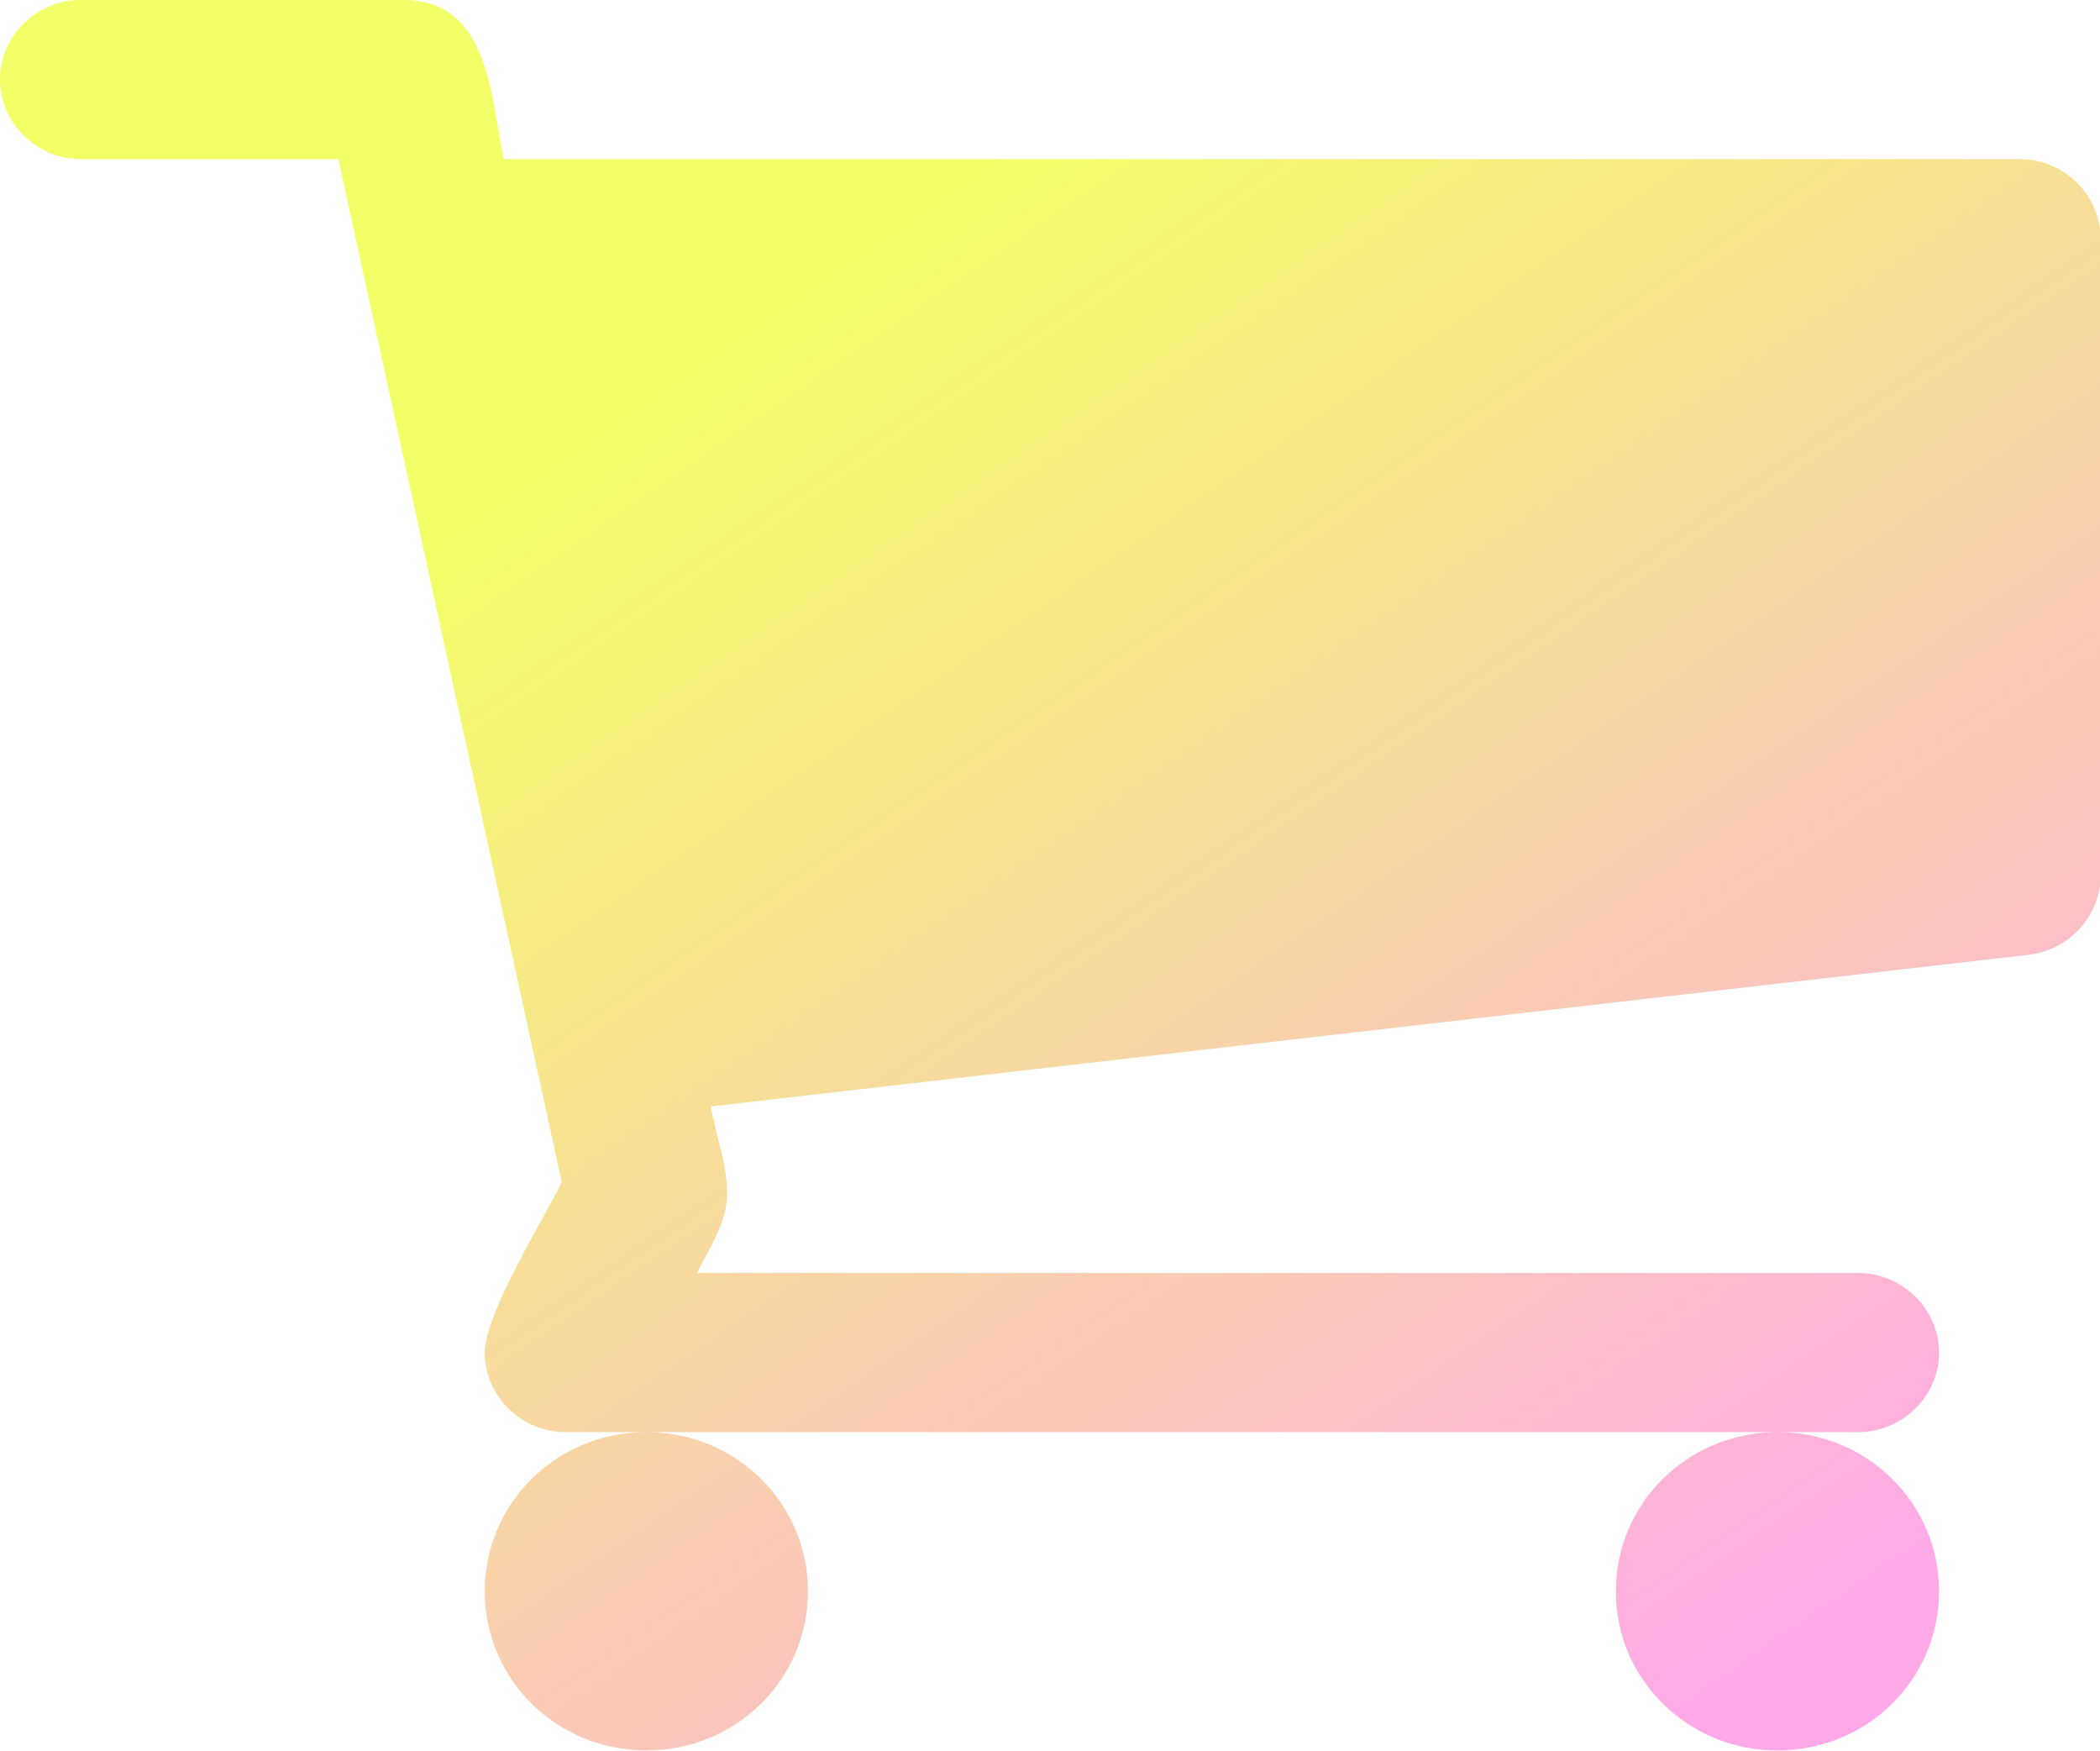
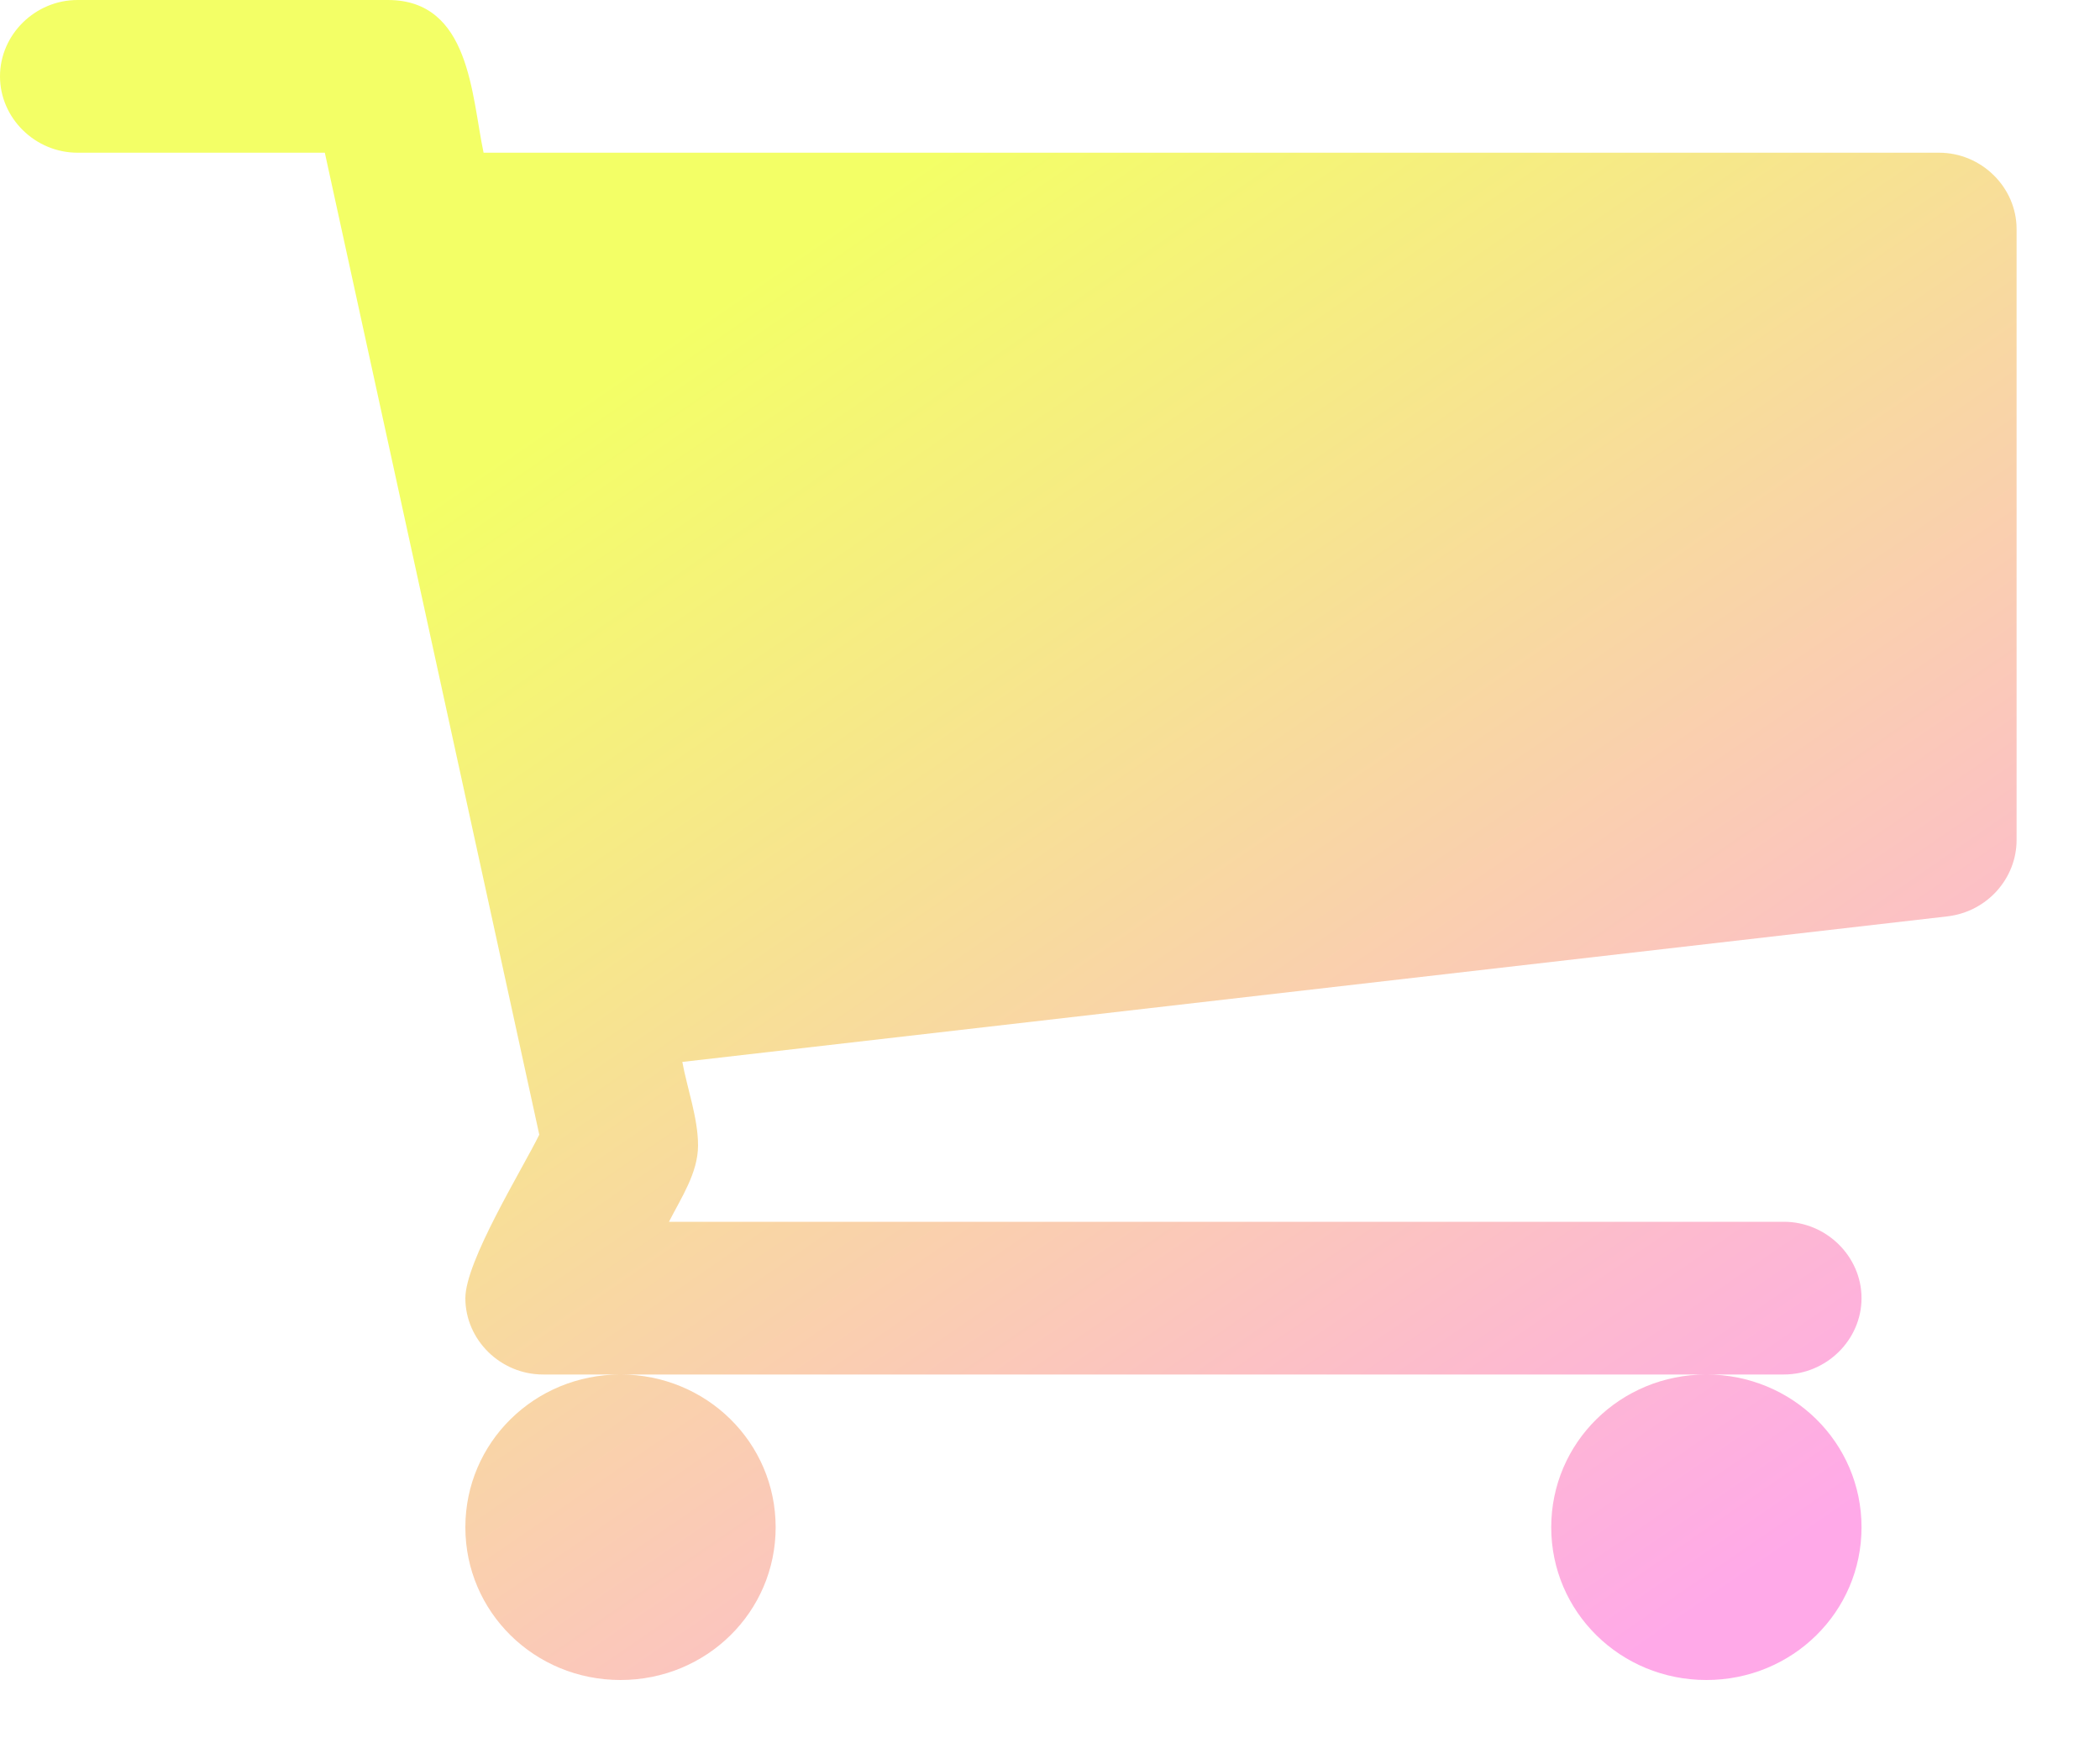
- <svg xmlns="http://www.w3.org/2000/svg" width="24" height="20" viewBox="0 0 24 20" fill="none">
+ <svg xmlns="http://www.w3.org/2000/svg" width="25" height="21" viewBox="0 0 25 21" fill="none">
  <path fill-rule="evenodd" clip-rule="evenodd" d="M9.234 18.182C9.234 17.173 8.411 16.363 7.387 16.363C6.362 16.363 5.54 17.173 5.54 18.182C5.54 19.19 6.362 20 7.387 20C8.411 20 9.234 19.19 9.234 18.182ZM22.161 18.182C22.161 17.173 21.338 16.363 20.314 16.363C19.29 16.363 18.467 17.173 18.467 18.182C18.467 19.19 19.29 20 20.314 20C21.338 20 22.161 19.19 22.161 18.182ZM24.007 2.727C24.007 2.23 23.589 1.818 23.084 1.818H5.757C5.612 1.136 5.598 0 4.617 0H0.923C0.418 0 0 0.412 0 0.909C0 1.406 0.418 1.818 0.923 1.818H3.867L6.42 13.508C6.218 13.92 5.54 15.014 5.54 15.454C5.54 15.952 5.959 16.363 6.464 16.363H21.237C21.742 16.363 22.161 15.952 22.161 15.454C22.161 14.957 21.742 14.545 21.237 14.545H7.964C8.108 14.261 8.31 13.963 8.31 13.636C8.31 13.309 8.18 12.955 8.123 12.642L23.185 10.909C23.661 10.852 24.007 10.454 24.007 10V2.727Z" fill="url(#paint0_linear_16_42)" fill-opacity="0.6" />
  <defs>
    <linearGradient id="paint0_linear_16_42" x1="8" y1="4" x2="19" y2="20" gradientUnits="userSpaceOnUse">
      <stop stop-color="#EBFF00" />
      <stop offset="1" stop-color="#FF70D9" />
    </linearGradient>
  </defs>
</svg>
